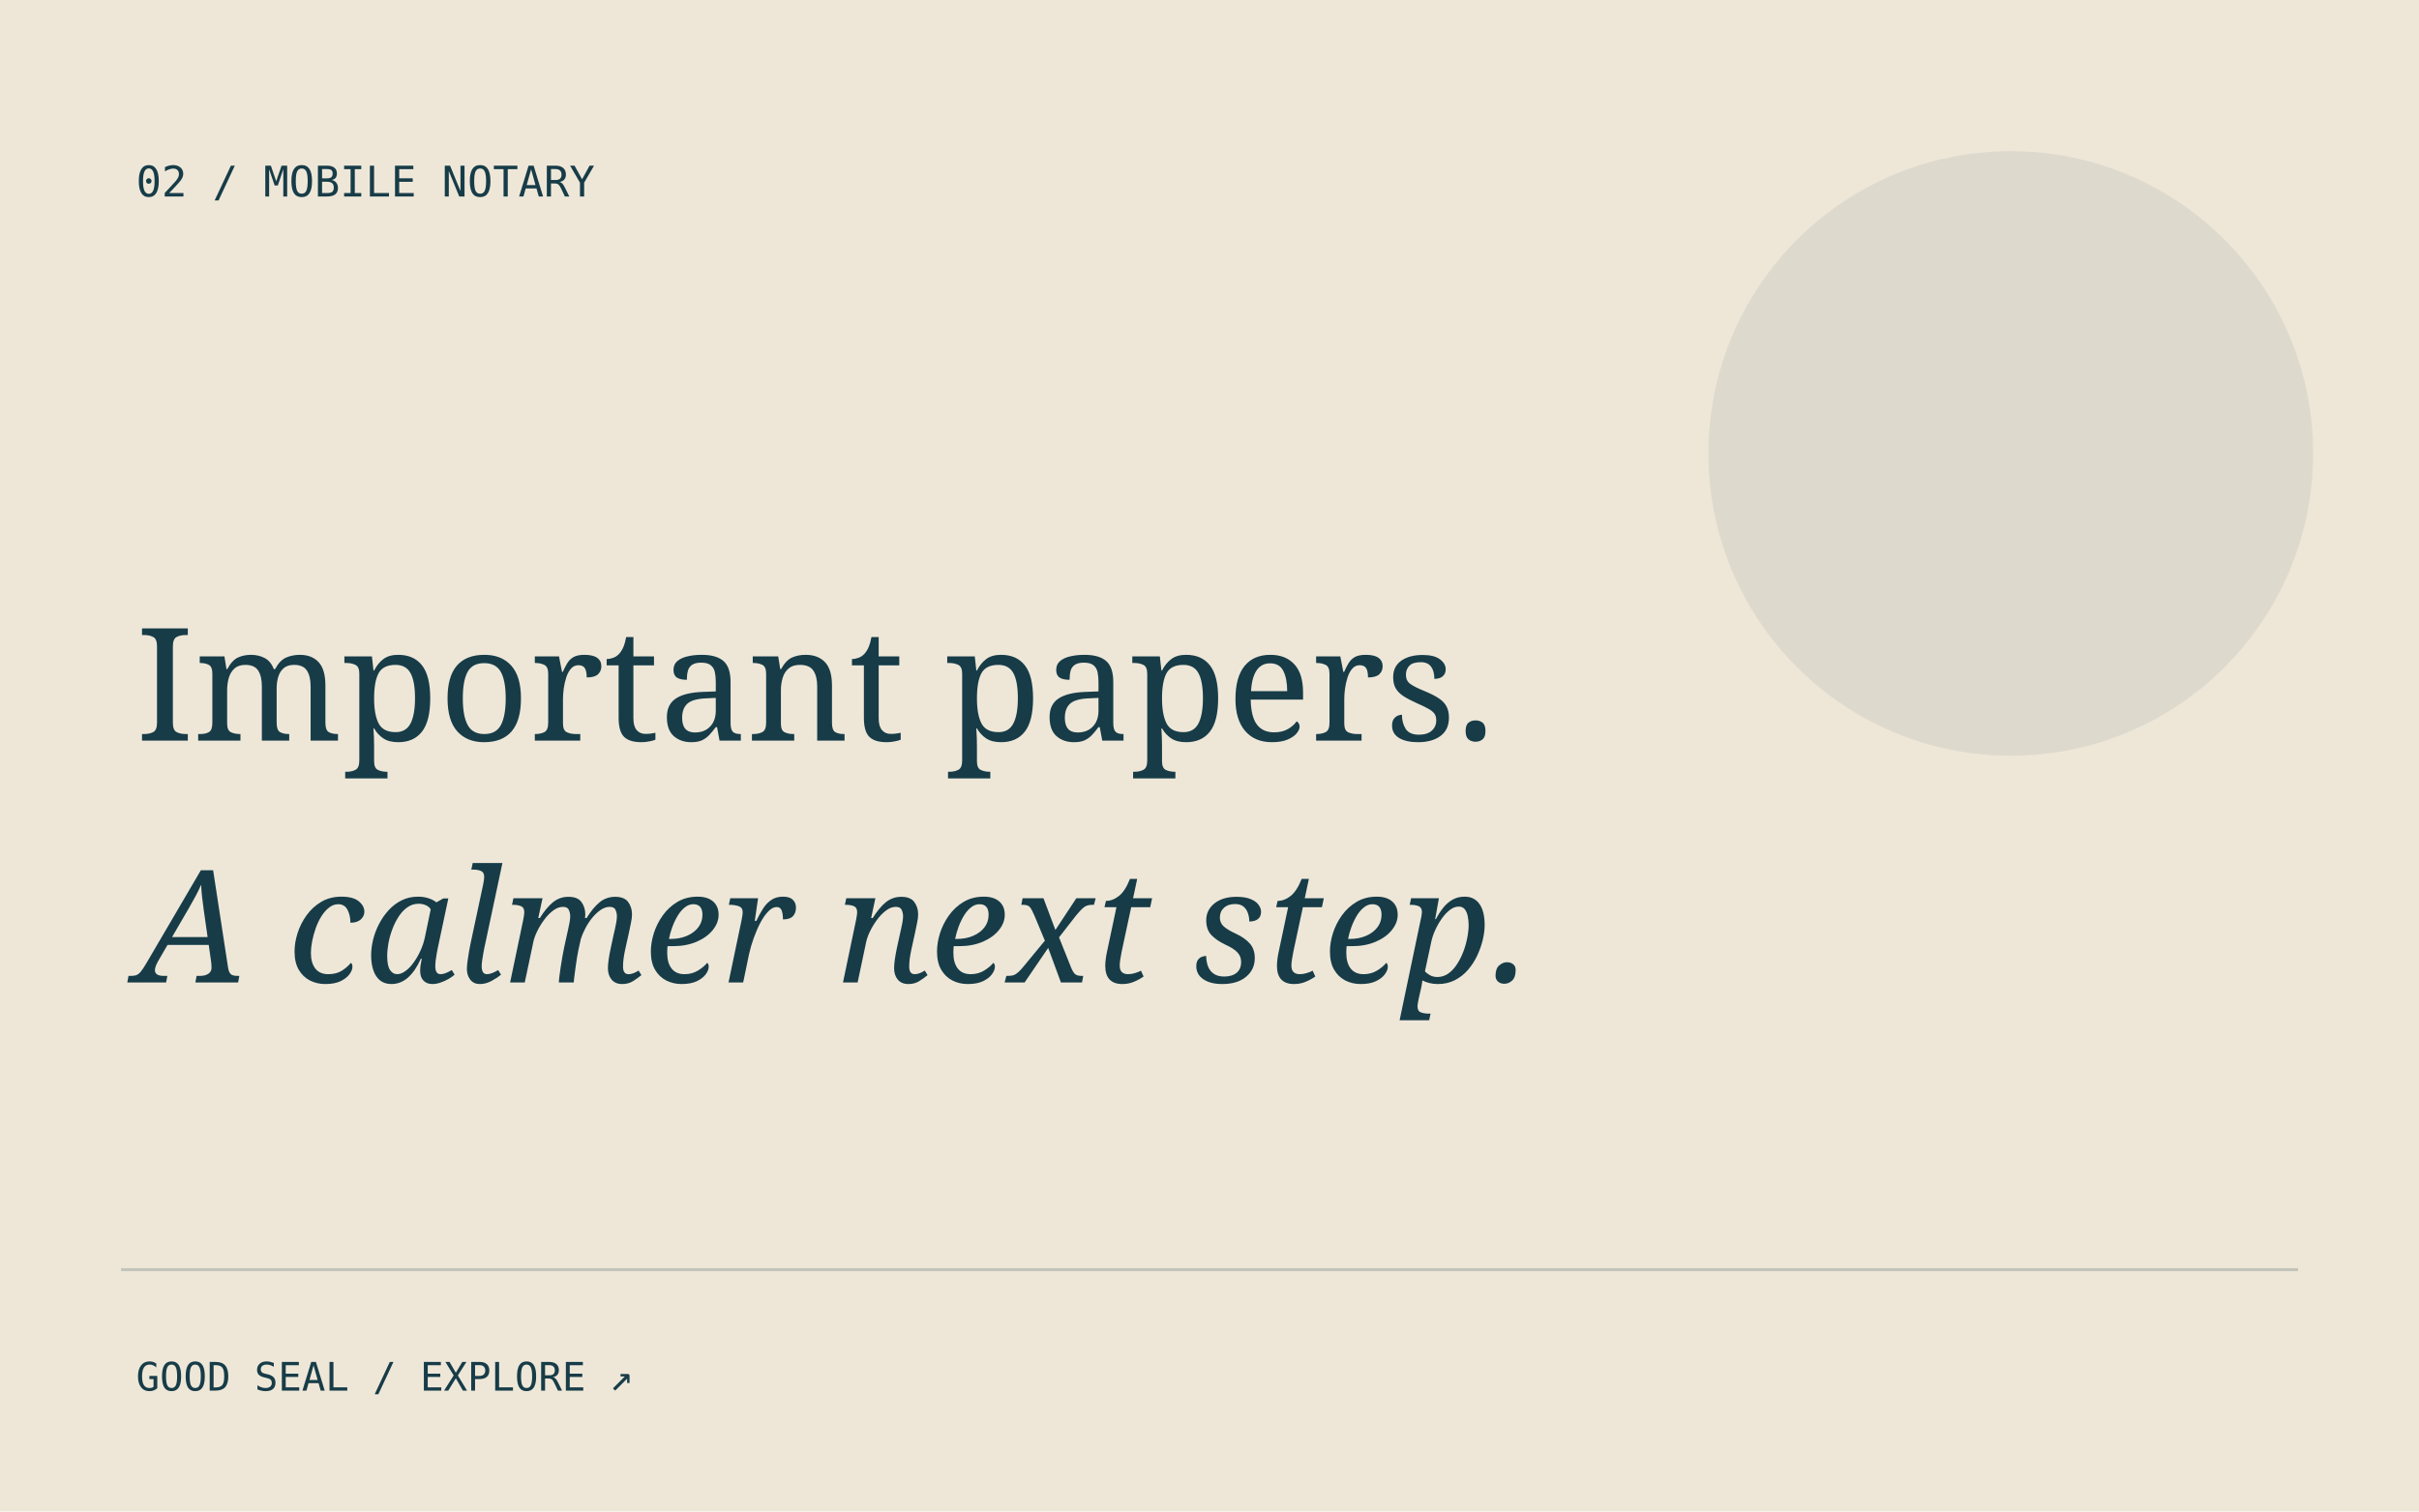
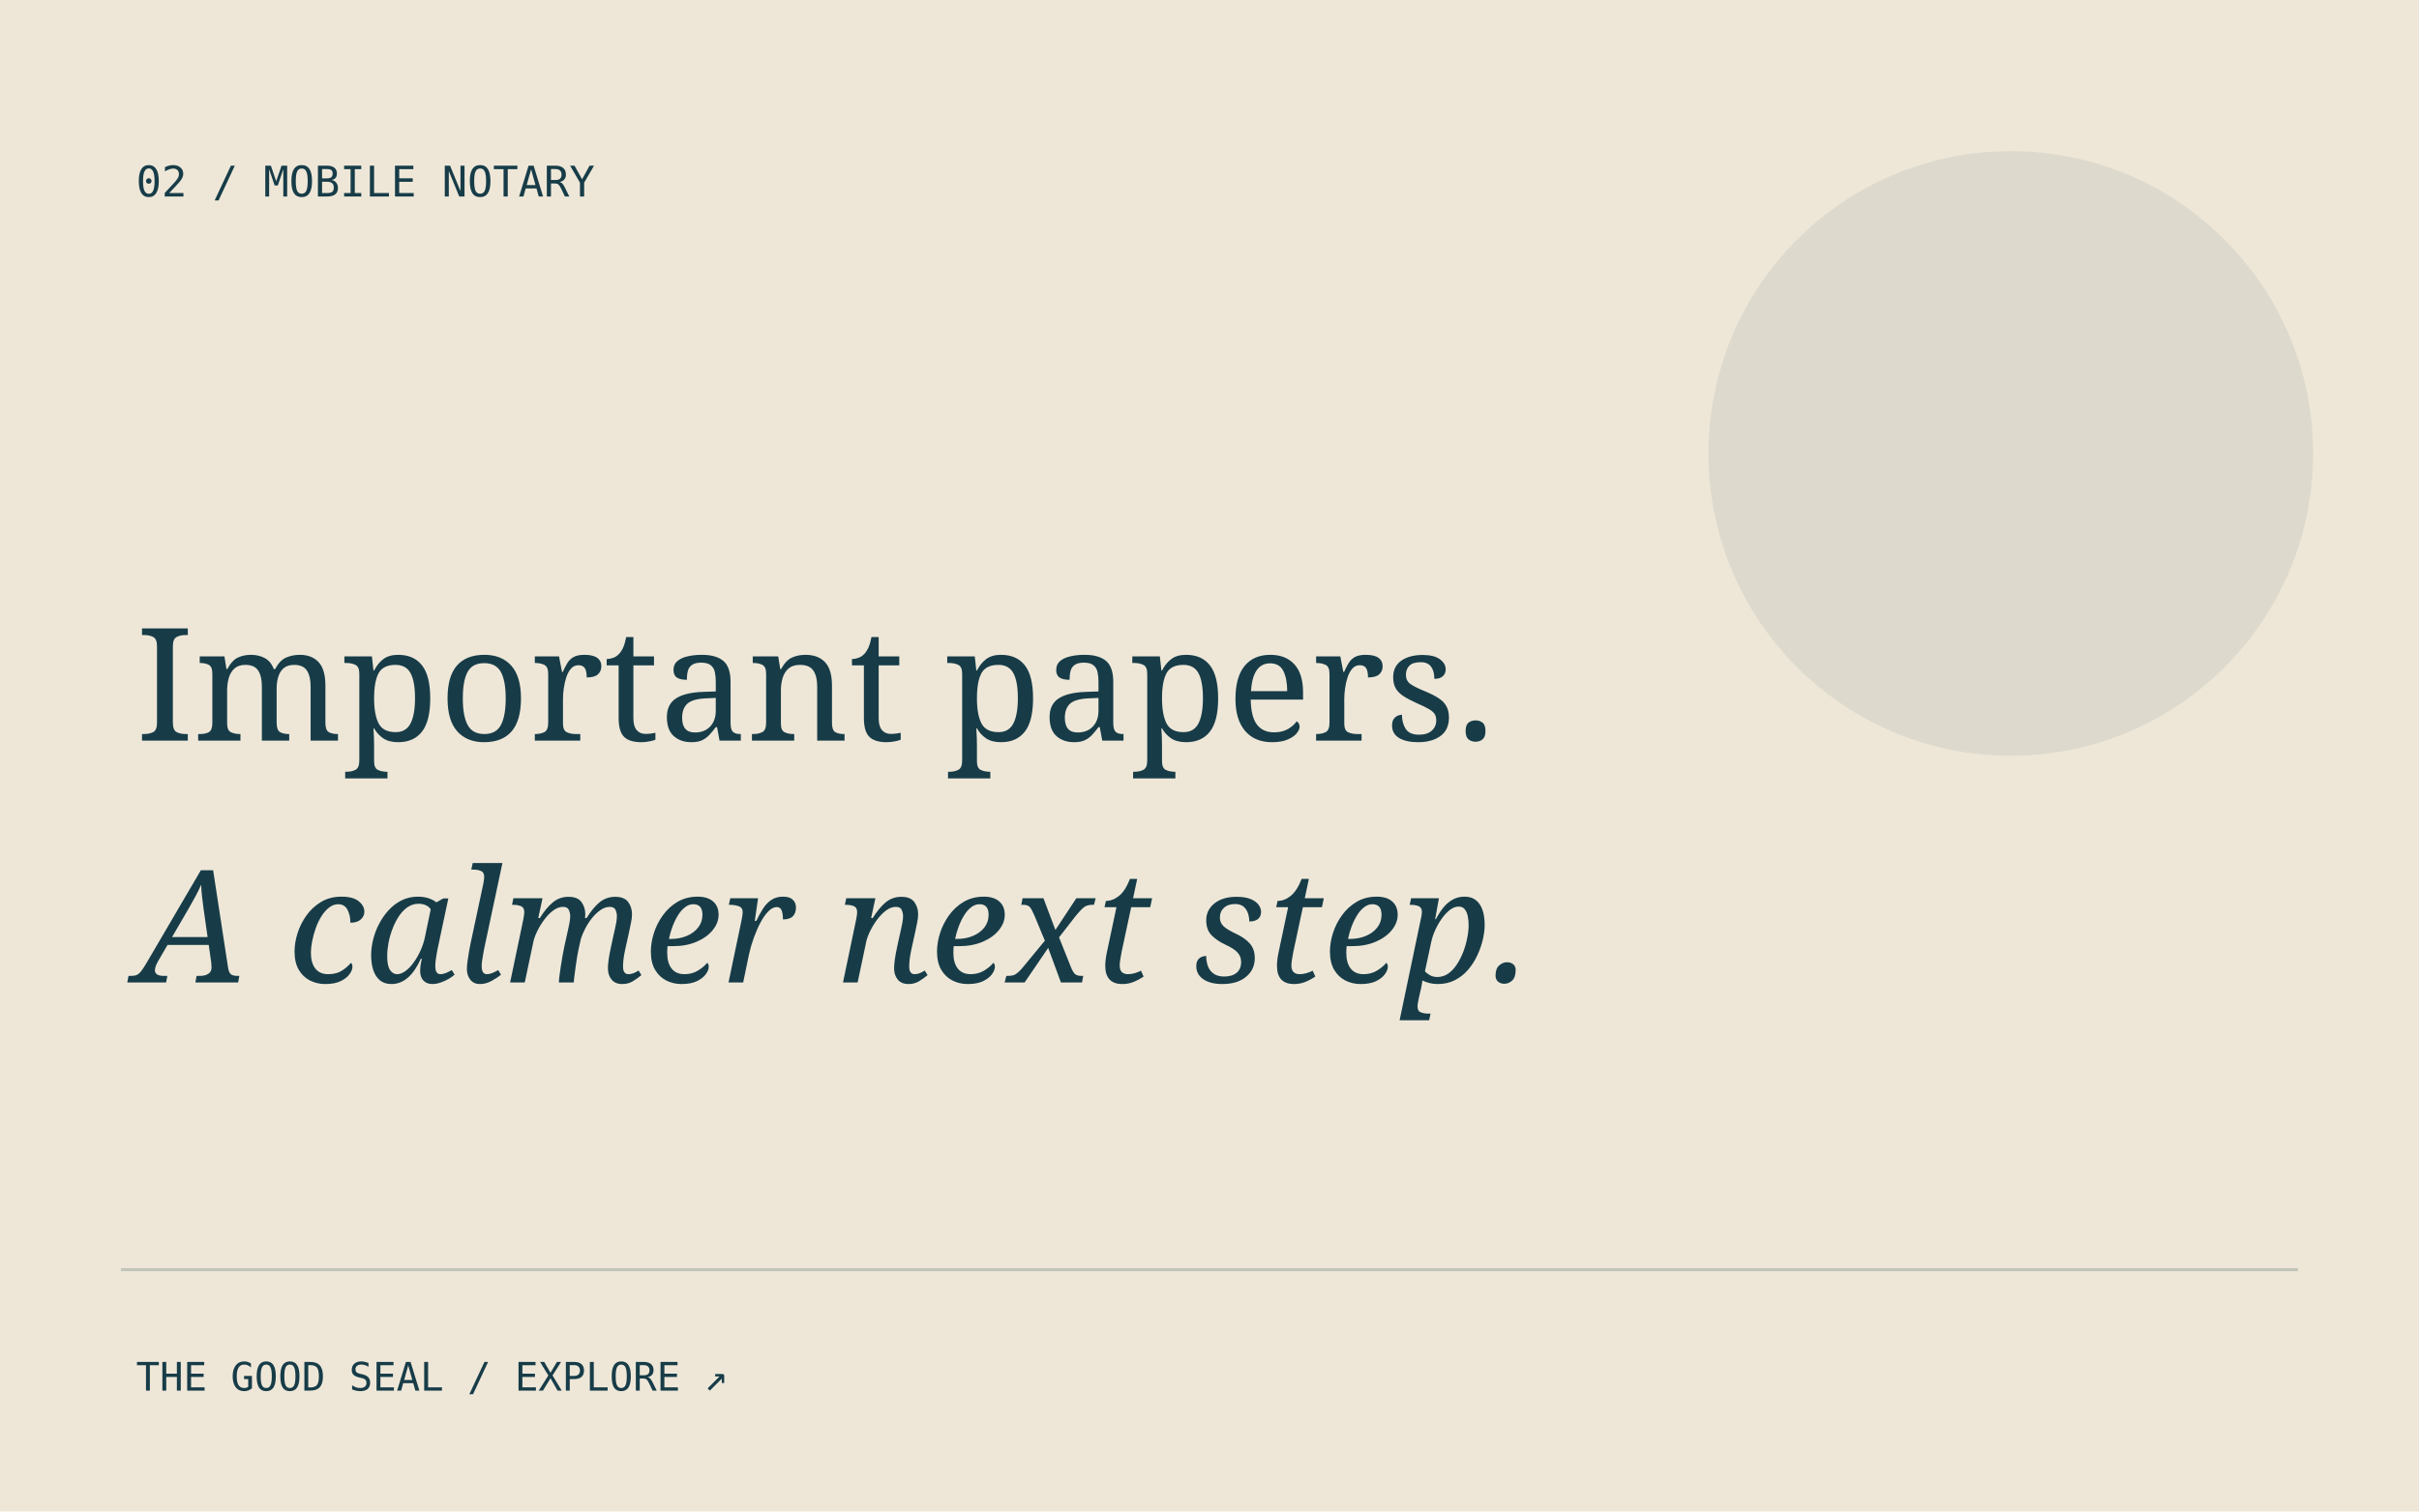
<svg xmlns="http://www.w3.org/2000/svg" viewBox="0 0 800 500">
  <rect width="800" height="500" fill="#eee7d8" />
  <circle cx="665" cy="150" r="100" fill="#173c48" opacity=".08" />
  <path d="M40 420H760" stroke="#173c48" opacity=".2" />
  <text x="45" y="65" fill="#173c48" font-family="monospace" font-size="14">02 / MOBILE NOTARY</text>
  <text x="45" y="245" fill="#173c48" font-family="Georgia,serif" font-size="52">Important papers.</text>
  <text x="45" y="325" fill="#173c48" font-family="Georgia,serif" font-style="italic" font-size="52">A calmer next step.</text>
-   <text x="45" y="460" fill="#173c48" font-family="monospace" font-size="13">GOOD SEAL  /  EXPLORE ↗</text>
+   <text x="45" y="460" fill="#173c48" font-family="monospace" font-size="13">THE GOOD SEAL  /  EXPLORE ↗</text>
</svg>
